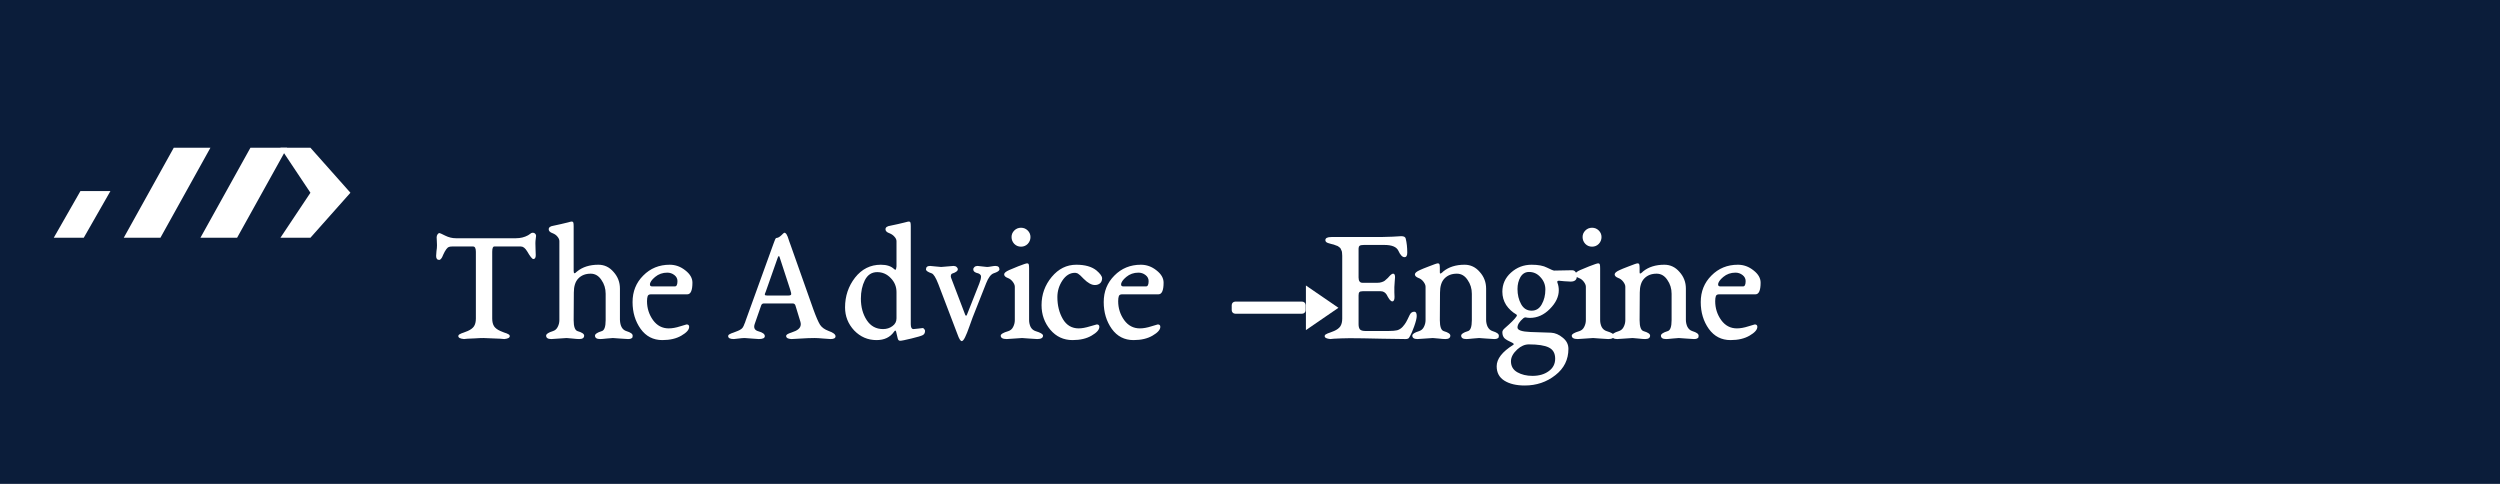
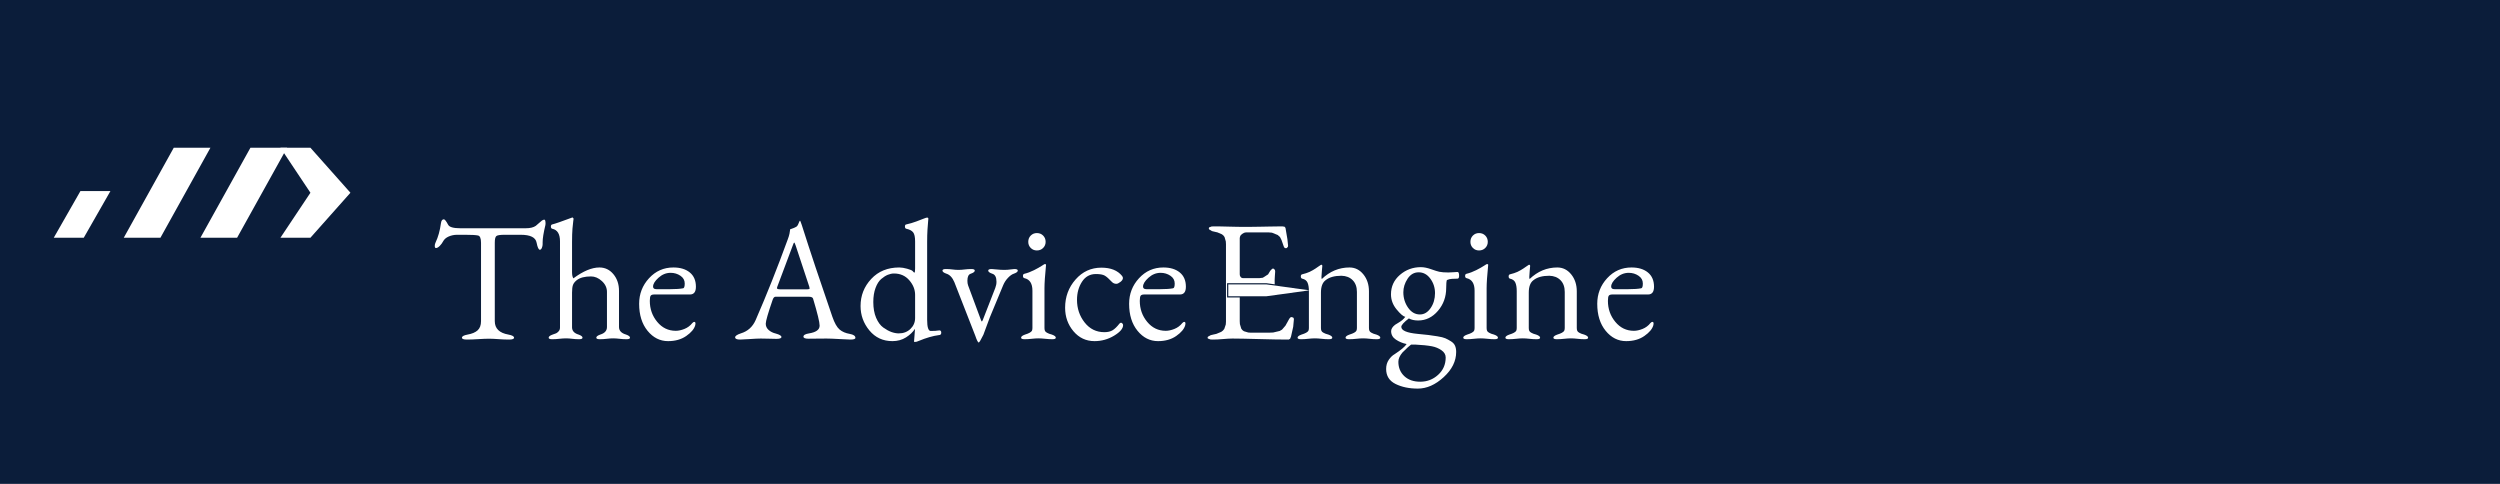
- <svg xmlns="http://www.w3.org/2000/svg" width="930" height="180" viewBox="0 0 930 180" version="1.1" id="svg6">
-   <defs id="defs6" />
+ <svg xmlns="http://www.w3.org/2000/svg" width="930" height="180" viewBox="0 0 930 180" version="1.1" id="svg7">
+   <defs id="defs7" />
  <rect width="100%" height="100%" fill="#0B1D3A" id="rect1" />
  <g transform="translate(20 50) scale(0.62)" id="g4">
    <polygon points="0,62 18,62 34,34 16,34" fill="#FFFFFF" id="polygon1" />
    <polygon points="42,62 64,62 94,8 72,8" fill="#FFFFFF" id="polygon2" />
    <polygon points="88,62 110,62 140,8 118,8" fill="#FFFFFF" id="polygon3" />
    <polygon points="136,8 154,8 178,35 154,62 136,62 154,35" fill="#FFFFFF" id="polygon4" />
  </g>
-   <g id="g6">
-     <path d="m 177.024,93.68 q 0,-1.984 -1.024,-1.984 h -7.808 q -1.152,0 -1.664,0.448 -0.512,0.448 -1.088,1.472 -0.192,0.32 -0.512,1.024 -0.256,0.64 -0.448,1.024 -0.192,0.384 -0.512,0.704 -0.256,0.32 -0.576,0.32 -1.152,0 -1.152,-1.472 0,-0.64 0.128,-1.792 0.192,-1.152 0.192,-2.24 0,-0.576 -0.064,-1.6 -0.064,-1.024 -0.064,-1.28 0,-0.64 0.32,-1.088 0.32,-0.512 0.768,-0.512 0.192,0 2.112,0.96 1.92,0.96 3.968,0.96 h 22.336 q 2.496,0 4.48,-1.088 0.256,-0.128 0.576,-0.384 0.384,-0.32 0.64,-0.448 0.32,-0.128 0.64,-0.128 0.512,0 0.832,0.384 0.32,0.32 0.32,0.768 0,0.192 -0.128,1.088 -0.128,0.832 -0.128,1.664 0,0.896 0.064,2.56 0.064,1.6 0.064,1.856 0,1.472 -0.896,1.472 -0.64,0 -2.304,-2.88 -1.088,-1.792 -2.304,-1.792 h -9.92 q -0.768,0 -0.768,1.984 v 24.832 q 0,1.792 0.704,2.88 0.704,1.024 2.304,1.728 0.384,0.192 1.408,0.576 1.088,0.32 1.6,0.64 0.512,0.256 0.512,0.704 0,0.896 -2.048,1.088 -0.128,0 -1.472,-0.128 -1.28,-0.064 -3.136,-0.128 -1.792,-0.128 -3.136,-0.128 -1.344,0 -3.072,0.128 -1.664,0.064 -2.88,0.128 -1.152,0.128 -1.28,0.128 -2.112,-0.192 -2.112,-1.088 0,-0.448 0.512,-0.704 0.512,-0.32 1.536,-0.64 1.088,-0.384 1.472,-0.576 1.6,-0.704 2.304,-1.728 0.704,-1.088 0.704,-2.88 z m 53.592,25.28 q 0.128,3.52 2.432,4.224 2.304,0.704 2.304,1.664 0,0.384 -0.064,0.64 -0.064,0.192 -0.512,0.448 -0.384,0.192 -1.152,0.192 -0.768,0 -3.008,-0.192 -2.176,-0.192 -2.624,-0.192 -0.64,0 -2.368,0.192 -1.664,0.192 -2.368,0.192 -1.92,0 -1.92,-1.28 0,-0.896 2.496,-1.664 1.472,-0.384 1.472,-4.096 v -9.792 q 0,-2.944 -1.6,-5.184 -1.536,-2.304 -3.968,-2.304 -2.88,0 -4.608,1.792 -1.664,1.728 -1.664,5.248 l -0.064,10.24 q 0,3.648 1.472,4.096 2.432,0.704 2.432,1.664 0,1.28 -1.856,1.28 -0.768,0 -2.496,-0.192 -1.728,-0.192 -2.176,-0.192 -0.64,0 -2.816,0.192 -2.176,0.192 -2.88,0.192 -1.92,0 -1.92,-1.28 0,-0.896 2.496,-1.664 1.216,-0.384 1.792,-1.536 0.64,-1.216 0.64,-2.56 V 89.712 q 0,-0.832 -0.704,-1.664 -0.64,-0.832 -1.792,-1.28 -1.472,-0.512 -1.472,-1.472 0,-1.088 1.856,-1.344 1.088,-0.192 2.624,-0.576 1.6,-0.384 2.688,-0.64 1.088,-0.32 1.344,-0.32 0.512,0 0.64,0.384 0.128,0.32 0.128,1.344 v 16.576 q 0,0.384 0.064,0.64 0.064,0.192 0.128,0.256 0.064,0.064 0.256,0 0.192,-0.064 0.256,-0.128 0.064,-0.064 0.256,-0.256 0.256,-0.192 0.32,-0.256 3.072,-2.496 7.936,-2.496 3.328,0 5.632,2.688 2.368,2.624 2.368,6.208 z m 11.16,-13.12 q 0,0.704 0.832,0.704 h 8.448 q 0.96,0 0.96,-1.984 0,-1.344 -1.152,-2.24 -1.152,-0.896 -2.624,-0.896 -2.624,0 -4.544,1.6 -1.92,1.6 -1.92,2.816 z m 15.808,-0.704 q 0,4.352 -1.92,4.352 h -13.504 q -0.96,0 -1.216,0.64 -0.256,0.704 -0.256,1.92 0,3.904 2.24,7.04 2.24,3.072 5.824,3.072 1.92,0 4.288,-0.768 l 2.368,-0.704 q 0.96,0 0.96,0.896 0,1.6 -2.88,3.264 -2.816,1.664 -7.104,1.664 -5.056,0 -8.064,-4.16 -3.008,-4.224 -3.008,-9.984 0,-5.888 3.968,-9.856 3.968,-4.032 9.856,-4.032 3.2,0 5.824,2.112 2.624,2.048 2.624,4.544 z m 27.248,3.456 q -0.384,0.768 -0.32,1.088 0.128,0.256 0.896,0.256 h 7.808 q 0.96,0 1.088,-0.384 0.128,-0.384 -0.384,-1.92 l -3.904,-11.968 q -0.256,-0.896 -0.704,0.192 z m 18.24,17.152 q -2.368,0 -5.12,0.192 -2.752,0.192 -3.456,0.192 -0.704,0 -1.408,-0.256 -0.64,-0.32 -0.64,-0.832 0,-0.448 0.448,-0.704 0.512,-0.32 1.536,-0.64 1.088,-0.384 1.472,-0.576 2.496,-1.152 1.856,-3.392 l -1.856,-6.08 q -0.256,-0.768 -1.024,-0.768 h -10.688 q -0.768,0 -1.024,0.704 l -2.432,6.976 q -0.704,2.112 1.408,2.688 2.368,0.64 2.368,1.792 0,1.088 -2.24,1.088 -0.64,0 -2.688,-0.192 -1.984,-0.192 -2.56,-0.192 -0.896,0 -2.304,0.192 -1.344,0.192 -1.728,0.192 -2.112,0 -2.112,-1.088 0,-0.448 0.512,-0.704 0.512,-0.32 1.536,-0.64 1.088,-0.384 1.472,-0.576 0.32,-0.128 0.576,-0.256 0.256,-0.128 0.448,-0.256 0.192,-0.128 0.384,-0.256 0.192,-0.192 0.256,-0.256 0.128,-0.064 0.256,-0.32 0.128,-0.256 0.192,-0.32 0.064,-0.064 0.192,-0.384 0.192,-0.384 0.192,-0.512 0.064,-0.128 0.256,-0.576 0.192,-0.512 0.256,-0.768 l 9.792,-27.072 q 0.256,-0.704 0.512,-1.408 0.256,-0.704 0.384,-1.024 0.128,-0.384 0.256,-0.64 0.128,-0.32 0.256,-0.448 0.192,-0.128 0.384,-0.128 0.704,-0.064 1.664,-0.96 0.96,-0.96 1.088,-0.96 0.32,0 0.576,0.256 0.256,0.192 0.448,0.704 0.256,0.448 0.384,0.896 0.192,0.448 0.448,1.344 0.32,0.896 0.512,1.408 l 8.448,23.872 q 1.536,4.224 2.496,5.76 0.96,1.472 3.2,2.304 2.56,0.896 2.56,1.984 0,1.024 -1.856,1.024 -0.64,0 -2.688,-0.192 -2.048,-0.192 -3.2,-0.192 z m 17.176,-14.656 q 0,4.672 2.176,8 2.176,3.328 6.08,3.328 1.984,0 3.456,-1.088 1.536,-1.088 1.536,-2.88 v -9.792 q 0,-3.008 -2.112,-5.184 -2.112,-2.24 -5.056,-2.24 -3.072,0 -4.608,3.008 -1.472,2.944 -1.472,6.848 z m 17.792,-28.672 q 0.512,0 0.64,0.384 0.128,0.32 0.128,1.344 v 36.48 q 0,1.792 1.024,1.792 0.448,0 1.856,-0.192 1.408,-0.192 1.6,-0.192 0.256,0 0.512,0.384 0.32,0.32 0.32,0.64 0,1.152 -0.832,1.6 -0.832,0.448 -4.288,1.28 -3.392,0.832 -4.16,0.832 -0.704,0 -0.896,-0.896 -0.256,-0.896 -0.576,-2.432 -0.192,-0.896 -0.768,-0.064 -2.176,3.136 -6.528,3.136 -4.864,0 -8.32,-3.584 -3.392,-3.648 -3.392,-8.576 0,-6.272 3.712,-11.072 3.776,-4.8 9.6,-4.8 3.328,0 4.992,1.664 0.448,0.32 0.576,0.128 0.128,-0.192 0.256,-1.152 v -9.408 q 0,-0.832 -0.768,-1.664 -0.704,-0.832 -1.856,-1.28 -1.472,-0.512 -1.472,-1.472 0,-1.088 1.856,-1.344 1.088,-0.192 2.688,-0.576 1.6,-0.384 2.688,-0.64 1.152,-0.32 1.408,-0.32 z m 25.816,19.264 q -1.792,-0.384 -1.792,-1.472 0,-0.512 0.448,-0.896 0.448,-0.384 1.152,-0.384 0.448,0 1.728,0.192 1.28,0.192 1.792,0.192 0.512,0 1.536,-0.192 1.024,-0.192 1.536,-0.192 1.536,0 1.536,1.28 0,0.768 -2.176,1.472 -1.536,0.576 -2.752,3.648 l -5.056,12.8 q -0.192,0.448 -1.152,3.2 -0.96,2.752 -1.664,4.16 -0.704,1.408 -1.216,1.408 -0.704,0 -1.6,-2.56 l -7.104,-18.624 q -1.408,-3.648 -2.496,-4.032 -2.112,-0.704 -2.112,-1.472 0,-1.28 1.536,-1.28 0.448,0 1.984,0.192 1.6,0.192 2.112,0.192 0.448,0 2.304,-0.192 1.856,-0.192 2.304,-0.192 0.704,0 1.152,0.384 0.448,0.384 0.448,0.896 0,0.896 -2.176,1.6 -0.256,0.064 -0.384,0.576 -0.128,0.448 0.064,0.96 l 5.248,13.76 q 0.32,0.704 0.64,0 l 4.608,-11.648 q 0.64,-1.6 0.64,-2.624 0,-0.448 -0.384,-0.768 -0.384,-0.32 -0.704,-0.384 z m 13.464,-15.936 q 1.024,-1.024 2.496,-1.024 1.472,0 2.496,1.024 1.024,1.024 1.024,2.432 0,1.472 -1.024,2.56 -1.024,1.024 -2.496,1.024 -1.472,0 -2.496,-1.024 -1.024,-1.088 -1.024,-2.56 0,-1.408 1.024,-2.432 z m 0.192,20.928 q 0,-0.832 -0.768,-1.856 -0.768,-1.024 -1.856,-1.408 -1.344,-0.512 -1.344,-1.344 0,-0.768 1.856,-1.6 0.64,-0.32 3.392,-1.408 2.816,-1.088 3.264,-1.088 0.512,0 0.64,0.384 0.128,0.384 0.128,1.472 v 19.264 q 0,1.344 0.576,2.56 0.64,1.152 1.856,1.536 2.752,0.832 2.752,1.664 0,1.28 -2.176,1.28 -0.768,0 -3.008,-0.192 -2.176,-0.192 -2.624,-0.192 -0.64,0 -2.816,0.192 -2.176,0.192 -2.88,0.192 -2.24,0 -2.24,-1.28 0,-0.832 2.816,-1.664 1.216,-0.384 1.792,-1.536 0.64,-1.216 0.64,-2.56 z m 21.464,19.84 q -4.992,0 -8.256,-3.84 -3.264,-3.904 -3.264,-9.152 0,-5.952 3.776,-10.496 3.776,-4.544 9.152,-4.544 4.864,0 7.488,2.112 2.112,1.792 2.112,2.944 0,1.152 -0.768,1.856 -0.768,0.64 -1.92,0.64 -1.856,0 -4.16,-2.304 -0.128,-0.128 -0.576,-0.576 -0.448,-0.512 -0.704,-0.704 -0.192,-0.192 -0.576,-0.448 -0.32,-0.32 -0.704,-0.384 -0.32,-0.128 -0.704,-0.128 -2.752,0 -4.672,2.88 -1.856,2.816 -1.856,6.144 0,4.672 2.048,8.192 2.048,3.456 5.888,3.456 1.728,0 4.224,-0.768 l 2.496,-0.704 q 0.96,0 0.96,0.896 0,1.6 -2.88,3.264 -2.816,1.664 -7.104,1.664 z m 18.072,-20.672 q 0,0.704 0.832,0.704 h 8.448 q 0.96,0 0.96,-1.984 0,-1.344 -1.152,-2.24 -1.152,-0.896 -2.624,-0.896 -2.624,0 -4.544,1.6 -1.92,1.6 -1.92,2.816 z m 15.808,-0.704 q 0,4.352 -1.92,4.352 h -13.504 q -0.96,0 -1.216,0.64 -0.256,0.704 -0.256,1.92 0,3.904 2.24,7.04 2.24,3.072 5.824,3.072 1.92,0 4.288,-0.768 l 2.368,-0.704 q 0.96,0 0.96,0.896 0,1.6 -2.88,3.264 -2.816,1.664 -7.104,1.664 -5.056,0 -8.064,-4.16 -3.008,-4.224 -3.008,-9.984 0,-5.888 3.968,-9.856 3.968,-4.032 9.856,-4.032 3.2,0 5.824,2.112 2.624,2.048 2.624,4.544 z" id="text4" style="font-size:64px;font-family:'EB Garamond 12', 'EB Garamond', serif;letter-spacing:-1;fill:#ffffff" aria-label="The Advice" />
-     <g fill="#FFFFFF" id="g5">
-       <rect x="458.2" y="112.2" width="27.5" height="4.5" rx="1.3" id="rect4" />
-       <polygon points="485.8,106.2 497.9,114.5 485.8,122.8" id="polygon5" />
+   <g transform="translate(160.00,126.00) scale(1,-1)" id="g7">
+     <g id="g6">
+       <path d="M 24.060 6.530 Q 24.060 2.430 29.120 1.540 Q 31.230 1.150 31.230 0.380 Q 31.230 -0.320 29.380 -0.320 Q 27.580 -0.320 25.440 -0.160 Q 23.300 0.000 21.890 0.000 Q 20.350 0.000 17.920 -0.160 Q 15.490 -0.320 13.700 -0.320 Q 11.840 -0.320 11.840 0.380 Q 11.840 1.150 13.950 1.540 Q 16.450 1.980 17.690 3.130 Q 18.940 4.290 18.940 6.530 L 18.940 35.650 Q 18.940 38.210 17.790 38.400 Q 16.580 38.660 13.060 38.660 L 10.050 38.660 Q 8.380 38.660 6.910 38.020 Q 5.440 37.380 4.800 36.160 Q 4.420 35.390 3.620 34.560 Q 2.820 33.730 2.180 33.730 Q 1.730 33.730 1.730 34.560 Q 1.730 35.200 2.050 35.840 Q 3.460 38.780 4.030 42.940 Q 4.220 44.420 5.120 44.420 Q 5.630 44.420 6.720 42.370 Q 7.420 41.090 11.200 41.090 L 35.580 41.090 Q 38.020 41.090 39.300 41.980 Q 39.740 42.300 40.410 42.940 Q 41.090 43.580 41.570 43.930 Q 42.050 44.290 42.490 44.290 Q 42.940 44.290 42.940 42.820 Q 42.940 42.690 42.910 42.490 Q 42.880 42.300 42.880 42.240 Q 41.860 38.020 41.860 35.900 L 41.860 35.140 Q 41.860 34.500 41.570 33.790 Q 41.280 33.090 40.830 33.090 Q 40.130 33.090 39.620 35.710 Q 39.100 38.660 33.730 38.660 L 27.650 38.660 Q 25.220 38.660 24.640 38.180 Q 24.060 37.700 24.060 35.710 L 24.060 6.530 Z M 70.270 4.350 Q 70.270 2.300 72.900 1.540 Q 74.370 1.020 74.370 0.380 Q 74.370 -0.190 73.090 -0.190 Q 71.740 -0.190 70.460 -0.030 Q 69.180 0.130 68.090 0.130 Q 67.010 0.130 65.730 -0.030 Q 64.450 -0.190 63.100 -0.190 Q 61.820 -0.190 61.820 0.380 Q 61.820 1.020 63.300 1.540 Q 65.790 2.300 65.790 4.350 L 65.790 17.410 Q 65.790 19.710 63.900 21.440 Q 62.020 23.170 59.840 23.170 Q 56.320 23.170 54.530 21.760 Q 53.500 20.930 53.150 20.000 Q 52.800 19.070 52.800 17.150 L 52.800 4.160 Q 52.860 2.240 55.230 1.540 Q 56.700 1.020 56.700 0.380 Q 56.700 -0.190 55.420 -0.190 Q 54.080 -0.190 52.860 -0.030 Q 51.650 0.130 50.560 0.130 Q 49.470 0.130 48.090 -0.030 Q 46.720 -0.190 45.380 -0.190 Q 44.100 -0.190 44.100 0.380 Q 44.100 1.020 45.570 1.540 Q 46.400 1.790 46.880 2.010 Q 47.360 2.240 47.840 2.780 Q 48.320 3.330 48.320 4.160 L 48.320 36.220 Q 48.320 40.320 45.440 40.900 Q 44.930 41.020 44.930 41.730 Q 44.930 42.370 45.380 42.500 Q 46.980 42.880 52.800 45.060 L 52.930 45.120 Q 53.060 45.120 53.380 44.670 Q 53.380 44.540 53.250 43.740 Q 53.120 42.940 52.960 40.960 Q 52.800 38.980 52.800 35.970 L 52.800 24.830 Q 52.800 23.100 53.310 22.460 Q 58.750 26.500 62.980 26.500 Q 66.110 26.500 68.190 24.000 Q 70.270 21.500 70.270 17.790 L 70.270 4.350 Z M 89.470 24.510 Q 86.980 24.510 84.960 22.680 Q 82.940 20.860 82.940 19.390 Q 82.940 18.430 84.160 18.430 L 89.410 18.430 Q 92.420 18.430 94.080 18.750 Q 94.720 18.820 94.720 20.540 Q 94.720 22.340 93.120 23.420 Q 91.520 24.510 89.470 24.510 Z M 90.500 26.500 Q 94.340 26.500 96.610 24.640 Q 98.880 22.780 98.880 19.330 Q 98.880 16.450 96.640 16.450 L 83.330 16.450 Q 82.430 16.450 82.080 16.030 Q 81.730 15.620 81.730 14.080 Q 81.730 9.600 84.480 6.270 Q 87.230 2.940 91.390 2.940 Q 92.860 2.940 94.620 3.640 Q 96.380 4.350 97.540 5.820 Q 97.980 6.270 98.240 6.270 Q 98.940 6.270 98.620 4.990 Q 98.050 2.940 95.290 1.020 Q 92.540 -0.900 88.510 -0.900 Q 84.030 -0.900 80.890 2.940 Q 77.760 6.780 77.760 12.990 Q 77.760 18.500 81.440 22.500 Q 85.120 26.500 90.500 26.500 Z M 134.910 34.690 L 129.150 19.330 Q 129.020 18.940 129.020 18.820 Q 129.020 18.370 130.370 18.370 L 140.290 18.370 Q 141.180 18.370 141.180 18.690 Q 141.180 18.820 141.060 19.330 L 136.000 34.620 Q 135.620 35.780 135.420 35.780 Q 135.300 35.780 134.910 34.690 Z M 156.350 -0.320 Q 155.580 -0.320 152.320 -0.130 Q 149.060 0.060 147.460 0.060 Q 146.110 0.060 143.740 0.030 Q 141.380 0.000 140.740 0.000 Q 138.880 0.000 138.880 0.770 Q 138.880 1.660 140.990 1.980 Q 144.900 2.620 144.900 4.860 Q 144.900 6.780 142.460 14.910 Q 142.270 15.620 140.740 15.620 L 128.510 15.620 Q 127.810 15.620 127.420 14.460 Q 124.860 7.040 124.860 5.570 Q 124.860 4.220 125.920 3.260 Q 126.980 2.300 128.580 1.920 Q 130.690 1.340 130.690 0.640 Q 130.690 -0.060 128.830 -0.060 Q 128.380 -0.060 126.360 0.000 Q 124.350 0.060 123.010 0.060 Q 121.540 0.060 118.910 -0.130 Q 116.290 -0.320 115.330 -0.320 Q 113.470 -0.320 113.470 0.510 Q 113.470 1.280 115.580 1.980 Q 119.420 3.140 121.090 6.910 Q 127.230 20.990 133.060 36.990 Q 133.500 38.140 133.690 39.070 Q 133.890 40.000 133.890 40.350 Q 133.890 40.700 133.950 40.700 Q 135.680 41.280 136.260 41.660 Q 136.640 41.920 136.890 42.490 Q 137.150 43.070 137.310 43.480 Q 137.470 43.900 137.600 43.900 Q 137.730 43.900 138.240 42.370 Q 142.980 27.460 149.630 8.190 Q 150.850 4.670 152.320 3.420 Q 153.790 2.180 156.100 1.790 Q 158.210 1.410 158.210 0.320 Q 158.210 -0.320 156.350 -0.320 Z M 172.548 24.260 Q 171.458 24.260 170.268 23.780 Q 169.088 23.300 167.808 22.210 Q 166.528 21.120 165.698 18.880 Q 164.868 16.640 164.868 13.630 Q 164.868 10.240 165.918 7.770 Q 166.978 5.310 168.578 4.160 Q 170.178 3.010 171.618 2.490 Q 173.058 1.980 174.338 1.980 Q 176.958 1.980 178.688 3.640 Q 180.418 5.310 180.418 7.680 L 180.418 16.320 Q 180.418 19.260 178.238 21.760 Q 176.068 24.260 172.548 24.260 Z M 179.518 25.150 Q 179.968 24.580 180.158 24.580 Q 180.418 24.580 180.418 26.110 L 180.418 36.220 Q 180.418 38.660 179.678 39.580 Q 178.948 40.510 177.148 40.900 Q 176.638 41.020 176.638 41.720 Q 176.638 42.430 177.088 42.500 Q 179.068 42.940 180.858 43.610 Q 182.658 44.290 183.618 44.670 Q 184.578 45.060 184.898 45.060 Q 185.278 45.060 185.348 44.670 Q 185.348 44.480 185.248 43.490 Q 185.148 42.500 185.018 40.510 Q 184.898 38.530 184.898 35.970 L 184.898 7.040 Q 184.898 2.880 186.238 2.880 Q 188.228 2.880 189.188 3.070 Q 190.148 3.260 190.148 2.240 Q 190.148 1.340 189.248 1.340 Q 185.918 0.900 181.758 -0.830 Q 180.988 -1.220 180.228 -1.220 Q 180.028 -1.220 180.028 -0.960 Q 180.028 -0.580 180.188 1.050 Q 180.348 2.690 180.348 3.260 L 180.348 3.650 Q 179.198 1.860 177.018 0.480 Q 174.848 -0.900 171.968 -0.900 Q 166.718 -0.900 163.418 3.070 Q 160.128 7.040 160.128 12.160 Q 160.128 17.980 164.098 22.240 Q 168.068 26.500 174.528 26.500 Q 175.808 26.500 177.498 26.020 Q 179.198 25.540 179.518 25.150 Z M 209.092 24.190 Q 207.612 24.700 207.612 25.340 Q 207.612 25.920 208.892 25.920 Q 209.212 25.920 210.752 25.760 Q 212.292 25.600 213.572 25.600 Q 214.852 25.600 215.872 25.760 Q 216.892 25.920 217.342 25.920 Q 218.622 25.920 218.622 25.340 Q 218.622 24.700 217.152 24.190 Q 216.132 23.870 214.972 22.650 Q 213.822 21.440 213.182 19.900 L 208.192 7.870 L 205.822 1.470 Q 204.412 -1.410 204.092 -1.410 Q 203.652 -1.410 202.812 1.090 L 195.012 21.060 Q 193.922 23.620 192.062 24.190 Q 190.592 24.700 190.592 25.340 Q 190.592 25.920 191.872 25.920 Q 193.152 25.920 194.302 25.760 Q 195.452 25.600 196.542 25.600 Q 197.632 25.600 198.842 25.760 Q 200.062 25.920 201.342 25.920 Q 202.622 25.920 202.622 25.340 Q 202.622 24.700 201.152 24.190 Q 199.872 23.810 199.872 21.570 Q 199.872 20.540 200.132 19.840 L 204.862 7.100 Q 205.122 6.400 205.242 6.400 Q 205.372 6.400 205.632 7.040 L 210.242 18.880 Q 210.692 20.030 210.692 21.180 Q 210.692 23.740 209.092 24.190 Z M 222.514 36.030 Q 222.514 37.440 223.434 38.370 Q 224.364 39.300 225.714 39.300 Q 227.124 39.300 228.044 38.370 Q 228.974 37.440 228.974 36.030 Q 228.974 34.690 228.044 33.760 Q 227.124 32.830 225.714 32.830 Q 224.364 32.830 223.434 33.760 Q 222.514 34.690 222.514 36.030 Z M 228.674 27.780 Q 229.124 27.780 229.124 27.460 Q 228.544 21.570 228.544 18.820 L 228.544 3.970 Q 228.544 3.330 228.734 2.910 Q 228.924 2.500 229.504 2.210 Q 230.084 1.920 230.274 1.850 Q 230.464 1.790 231.294 1.540 Q 232.764 1.020 232.764 0.380 Q 232.764 -0.190 231.484 -0.190 Q 230.274 -0.190 228.834 -0.030 Q 227.394 0.130 226.304 0.130 Q 225.214 0.130 223.804 -0.030 Q 222.404 -0.190 221.124 -0.190 Q 219.844 -0.190 219.844 0.380 Q 219.844 1.020 221.314 1.540 Q 223.424 2.180 223.874 2.940 Q 224.064 3.390 224.064 3.970 L 224.064 17.860 Q 224.064 21.890 221.054 22.530 Q 220.544 22.660 220.544 23.360 Q 220.544 24.000 220.994 24.130 Q 222.844 24.580 224.664 25.500 Q 226.494 26.430 227.514 27.100 Q 228.544 27.780 228.674 27.780 Z M 255.294 20.420 Q 254.334 20.420 253.694 21.060 Q 251.964 22.910 250.944 23.480 Q 249.924 24.060 247.684 24.060 Q 244.354 24.060 242.494 21.180 Q 240.644 18.300 240.644 14.460 Q 240.644 9.660 243.484 6.040 Q 246.334 2.430 250.814 2.430 Q 252.734 2.430 253.914 3.160 Q 255.104 3.900 256.444 5.630 Q 256.764 5.950 257.024 5.950 Q 257.284 5.950 257.534 5.660 Q 257.794 5.380 257.794 5.060 Q 257.794 3.140 254.434 1.120 Q 251.074 -0.900 247.164 -0.900 Q 242.434 -0.900 239.324 2.780 Q 236.224 6.460 236.224 11.520 Q 236.224 17.600 240.094 22.010 Q 243.964 26.430 249.724 26.430 Q 254.914 26.430 257.404 23.360 Q 257.724 22.910 257.724 22.590 Q 257.724 21.820 256.794 21.120 Q 255.874 20.420 255.294 20.420 Z M 271.742 24.510 Q 269.252 24.510 267.232 22.680 Q 265.212 20.860 265.212 19.390 Q 265.212 18.430 266.432 18.430 L 271.682 18.430 Q 274.692 18.430 276.352 18.750 Q 276.992 18.820 276.992 20.540 Q 276.992 22.340 275.392 23.420 Q 273.792 24.510 271.742 24.510 Z M 272.772 26.500 Q 276.612 26.500 278.882 24.640 Q 281.152 22.780 281.152 19.330 Q 281.152 16.450 278.912 16.450 L 265.602 16.450 Q 264.702 16.450 264.352 16.030 Q 264.002 15.620 264.002 14.080 Q 264.002 9.600 266.752 6.270 Q 269.502 2.940 273.662 2.940 Q 275.132 2.940 276.892 3.640 Q 278.652 4.350 279.812 5.820 Q 280.252 6.270 280.512 6.270 Q 281.212 6.270 280.892 4.990 Q 280.322 2.940 277.562 1.020 Q 274.812 -0.900 270.782 -0.900 Q 266.302 -0.900 263.162 2.940 Q 260.032 6.780 260.032 12.990 Q 260.032 18.500 263.712 22.500 Q 267.392 26.500 272.772 26.500 Z" fill="#FFFFFF" id="path4" />
+       <path d="M 13.502 5.433 13.997 3.768 14.430 3.200 15.003 2.780 16.618 2.300 17.660 2.240 24.320 2.240 25.895 2.312 28.325 2.887 29.180 3.390 30.462 4.877 31.870 7.420 32.290 7.935 32.770 8.060 33.392 7.825 33.600 7.360 33.328 4.433 32.510 0.770 32.162 -0.048 31.620 -0.320 26.655 -0.273 20.480 -0.130 14.643 0.012 10.690 0.060 9.150 0.012 7.230 -0.130 5.200 -0.273 3.330 -0.320 2.516 -0.276 1.586 0.074 1.470 0.380 1.602 0.741 2.657 1.321 3.580 1.540 4.744 1.799 6.554 2.549 7.200 3.040 7.690 3.644 8.250 5.294 8.320 6.340 8.320 35.140 8.262 36.182 7.797 37.797 7.390 38.370 6.831 38.831 5.151 39.551 4.030 39.810 3.107 40.032 2.052 40.672 1.920 41.090 2.036 41.396 2.966 41.746 3.780 41.790 6.443 41.765 9.570 41.690 12.633 41.623 15.100 41.600 17.867 41.615 21.050 41.660 24.190 41.720 26.810 41.760 28.620 41.782 29.310 41.790 30.143 41.647 30.460 41.220 31.180 36.975 31.420 34.620 31.364 34.200 30.919 33.720 30.530 33.660 30.098 33.820 29.820 34.300 28.990 36.685 28.420 37.820 27.574 38.577 25.429 39.442 24.130 39.550 15.740 39.550 15.052 39.398 14.270 38.940 13.648 38.280 13.440 37.500 13.440 23.940 13.527 23.400 13.790 22.940 14.165 22.633 14.590 22.530 20.740 22.530 22.038 22.686 23.988 23.931 24.640 25.020 24.840 25.317 25.180 25.690 25.543 26.005 25.790 26.110 26.055 26.038 26.330 25.820 26.547 25.497 26.620 25.090 26.595 24.558 26.520 23.480 26.453 22.333 26.430 21.570 26.445 20.605 26.456 20.229 23.349 20.657 8.733 20.657 8.733 15.339 13.440 15.339 13.440 6.530 13.502 5.433 Z" fill="#FFFFFF" transform="translate(287.742,0)" id="path5" />
+       <path d="M 17.860 23.420 Q 14.020 23.420 11.970 21.760 Q 10.240 20.480 10.240 17.150 L 10.240 3.970 Q 10.240 3.330 10.430 2.910 Q 10.620 2.500 11.200 2.210 Q 11.780 1.920 11.970 1.850 Q 12.160 1.790 12.990 1.540 Q 14.460 1.020 14.460 0.380 Q 14.460 -0.190 13.180 -0.190 Q 11.840 -0.190 10.460 -0.030 Q 9.090 0.130 8.000 0.130 Q 6.910 0.130 5.530 -0.030 Q 4.160 -0.190 2.820 -0.190 Q 1.540 -0.190 1.540 0.380 Q 1.540 1.020 3.010 1.540 Q 5.120 2.180 5.570 2.940 Q 5.760 3.390 5.760 3.970 L 5.760 17.730 Q 5.760 19.710 5.250 20.860 Q 4.740 22.020 3.260 22.340 Q 2.750 22.460 2.750 23.170 Q 2.750 23.810 3.200 23.940 Q 4.030 24.130 4.760 24.380 Q 5.500 24.640 6.010 24.860 Q 6.530 25.090 7.230 25.500 Q 7.940 25.920 8.220 26.110 Q 8.510 26.300 9.280 26.840 Q 10.050 27.390 10.300 27.520 Q 10.750 27.520 10.750 27.070 Q 10.750 26.880 10.590 25.280 Q 10.430 23.680 10.430 22.980 Q 10.430 22.340 10.560 22.210 Q 15.040 26.500 20.860 26.500 Q 23.940 26.500 26.020 23.940 Q 28.100 21.380 28.100 17.600 L 28.100 3.970 Q 28.100 3.330 28.290 2.910 Q 28.480 2.500 29.050 2.210 Q 29.630 1.920 29.820 1.850 Q 30.020 1.790 30.850 1.540 Q 32.320 1.020 32.320 0.380 Q 32.320 -0.190 31.040 -0.190 Q 29.700 -0.190 28.350 -0.030 Q 27.010 0.130 25.920 0.130 Q 24.830 0.130 23.420 -0.030 Q 22.020 -0.190 20.670 -0.190 Q 19.390 -0.190 19.390 0.380 Q 19.390 1.020 20.860 1.540 Q 22.980 2.180 23.420 2.940 Q 23.620 3.390 23.620 3.970 L 23.620 17.410 Q 23.620 20.160 22.050 21.760 Q 20.480 23.360 17.860 23.420 Z M 56.832 18.880 Q 56.832 13.950 53.762 10.360 Q 50.692 6.780 46.402 6.780 Q 44.292 6.780 42.942 7.550 Q 40.132 5.380 40.132 4.420 Q 40.132 2.370 46.272 1.790 Q 48.962 1.540 50.242 1.380 Q 51.522 1.220 53.532 0.900 Q 55.552 0.580 56.512 0.160 Q 57.472 -0.260 58.592 -0.960 Q 59.712 -1.660 60.122 -2.620 Q 60.542 -3.580 60.542 -4.930 Q 60.542 -10.050 55.902 -14.300 Q 51.262 -18.560 46.272 -18.560 Q 41.472 -18.560 37.982 -16.830 Q 34.492 -15.100 34.492 -11.260 Q 34.492 -9.280 35.482 -7.840 Q 36.482 -6.400 37.632 -5.760 Q 41.152 -3.460 42.112 -1.980 Q 39.932 -1.540 38.142 -0.350 Q 36.352 0.830 36.352 2.820 Q 36.352 4.030 37.822 5.180 Q 38.212 5.440 39.072 5.950 Q 39.932 6.460 40.542 6.970 Q 41.152 7.490 41.602 8.130 Q 40.452 8.380 38.372 10.910 Q 36.292 13.440 36.292 16.510 Q 36.292 20.860 39.612 23.740 Q 42.942 26.620 47.422 26.620 Q 49.092 26.620 51.232 25.850 Q 53.372 25.090 54.272 24.900 Q 55.552 24.640 57.662 24.640 Q 58.242 24.640 59.522 24.730 Q 60.802 24.830 61.052 24.830 Q 61.632 24.830 61.632 23.420 Q 61.632 22.340 61.052 22.340 Q 59.772 22.340 59.002 22.270 Q 58.242 22.210 58.012 22.140 Q 57.792 22.080 57.562 21.980 Q 57.342 21.890 57.092 21.820 Q 56.832 21.120 56.832 18.880 Z M 46.592 24.700 Q 44.032 24.700 42.462 22.300 Q 40.892 19.900 40.892 17.280 Q 40.892 14.080 42.652 11.550 Q 44.412 9.020 47.042 9.020 Q 49.412 9.020 51.042 11.390 Q 52.672 13.760 52.672 16.960 Q 52.672 19.970 50.942 22.330 Q 49.212 24.700 46.592 24.700 Z M 39.042 -8.580 Q 39.042 -11.840 41.242 -13.920 Q 43.452 -16.000 47.172 -16.000 Q 51.012 -16.000 53.822 -13.440 Q 56.642 -10.880 56.642 -6.980 Q 56.642 -5.380 55.072 -4.290 Q 53.502 -3.200 51.522 -2.820 Q 49.152 -2.370 45.252 -2.180 L 43.772 -2.180 Q 43.012 -2.690 40.572 -5.120 Q 39.042 -6.910 39.042 -8.580 Z M 65.842 36.030 Q 65.842 37.440 66.762 38.370 Q 67.692 39.300 69.042 39.300 Q 70.452 39.300 71.372 38.370 Q 72.302 37.440 72.302 36.030 Q 72.302 34.690 71.372 33.760 Q 70.452 32.830 69.042 32.830 Q 67.692 32.830 66.762 33.760 Q 65.842 34.690 65.842 36.030 Z M 72.002 27.780 Q 72.452 27.780 72.452 27.460 Q 71.872 21.570 71.872 18.820 L 71.872 3.970 Q 71.872 3.330 72.062 2.910 Q 72.252 2.500 72.832 2.210 Q 73.412 1.920 73.602 1.850 Q 73.792 1.790 74.622 1.540 Q 76.092 1.020 76.092 0.380 Q 76.092 -0.190 74.812 -0.190 Q 73.602 -0.190 72.162 -0.030 Q 70.722 0.130 69.632 0.130 Q 68.542 0.130 67.132 -0.030 Q 65.732 -0.190 64.452 -0.190 Q 63.172 -0.190 63.172 0.380 Q 63.172 1.020 64.642 1.540 Q 66.752 2.180 67.202 2.940 Q 67.392 3.390 67.392 3.970 L 67.392 17.860 Q 67.392 21.890 64.382 22.530 Q 63.872 22.660 63.872 23.360 Q 63.872 24.000 64.322 24.130 Q 66.172 24.580 67.992 25.500 Q 69.822 26.430 70.842 27.100 Q 71.872 27.780 72.002 27.780 Z M 95.172 23.420 Q 91.332 23.420 89.282 21.760 Q 87.552 20.480 87.552 17.150 L 87.552 3.970 Q 87.552 3.330 87.742 2.910 Q 87.932 2.500 88.512 2.210 Q 89.092 1.920 89.282 1.850 Q 89.472 1.790 90.302 1.540 Q 91.772 1.020 91.772 0.380 Q 91.772 -0.190 90.492 -0.190 Q 89.152 -0.190 87.772 -0.030 Q 86.402 0.130 85.312 0.130 Q 84.222 0.130 82.842 -0.030 Q 81.472 -0.190 80.132 -0.190 Q 78.852 -0.190 78.852 0.380 Q 78.852 1.020 80.322 1.540 Q 82.432 2.180 82.882 2.940 Q 83.072 3.390 83.072 3.970 L 83.072 17.730 Q 83.072 19.710 82.562 20.860 Q 82.052 22.020 80.572 22.340 Q 80.062 22.460 80.062 23.170 Q 80.062 23.810 80.512 23.940 Q 81.342 24.130 82.072 24.380 Q 82.812 24.640 83.322 24.860 Q 83.842 25.090 84.542 25.500 Q 85.252 25.920 85.532 26.110 Q 85.822 26.300 86.592 26.840 Q 87.362 27.390 87.612 27.520 Q 88.062 27.520 88.062 27.070 Q 88.062 26.880 87.902 25.280 Q 87.742 23.680 87.742 22.980 Q 87.742 22.340 87.872 22.210 Q 92.352 26.500 98.172 26.500 Q 101.252 26.500 103.332 23.940 Q 105.412 21.380 105.412 17.600 L 105.412 3.970 Q 105.412 3.330 105.602 2.910 Q 105.792 2.500 106.362 2.210 Q 106.942 1.920 107.132 1.850 Q 107.332 1.790 108.162 1.540 Q 109.632 1.020 109.632 0.380 Q 109.632 -0.190 108.352 -0.190 Q 107.012 -0.190 105.662 -0.030 Q 104.322 0.130 103.232 0.130 Q 102.142 0.130 100.732 -0.030 Q 99.332 -0.190 97.982 -0.190 Q 96.702 -0.190 96.702 0.380 Q 96.702 1.020 98.172 1.540 Q 100.292 2.180 100.732 2.940 Q 100.932 3.390 100.932 3.970 L 100.932 17.410 Q 100.932 20.160 99.362 21.760 Q 97.792 23.360 95.172 23.420 Z M 124.734 24.510 Q 122.244 24.510 120.224 22.680 Q 118.204 20.860 118.204 19.390 Q 118.204 18.430 119.424 18.430 L 124.674 18.430 Q 127.684 18.430 129.344 18.750 Q 129.984 18.820 129.984 20.540 Q 129.984 22.340 128.384 23.420 Q 126.784 24.510 124.734 24.510 Z M 125.764 26.500 Q 129.604 26.500 131.874 24.640 Q 134.144 22.780 134.144 19.330 Q 134.144 16.450 131.904 16.450 L 118.594 16.450 Q 117.694 16.450 117.344 16.030 Q 116.994 15.620 116.994 14.080 Q 116.994 9.600 119.744 6.270 Q 122.494 2.940 126.654 2.940 Q 128.124 2.940 129.884 3.640 Q 131.644 4.350 132.804 5.820 Q 133.244 6.270 133.504 6.270 Q 134.204 6.270 133.884 4.990 Q 133.314 2.940 130.554 1.020 Q 127.804 -0.900 123.774 -0.900 Q 119.294 -0.900 116.154 2.940 Q 113.024 6.780 113.024 12.990 Q 113.024 18.500 116.704 22.500 Q 120.384 26.500 125.764 26.500 Z" fill="#FFFFFF" transform="translate(321.152,0)" id="path6" />
+       <polygon points="296.923,15.787 311.060,15.787 327.125,17.998 311.060,20.209 296.923,20.209" fill="#FFFFFF" id="polygon6" />
    </g>
-     <path d="m 505.388,103.216 q 0,1.984 1.472,1.984 h 5.504 q 0.96,0 1.664,-0.256 0.768,-0.256 1.088,-0.512 0.384,-0.32 1.152,-1.024 0.192,-0.192 0.576,-0.64 0.448,-0.512 0.768,-0.704 0.32,-0.256 0.64,-0.256 0.704,0 0.704,1.28 0,0.192 -0.128,1.728 -0.128,1.472 -0.128,1.984 0,0.512 0,1.92 0.064,1.408 0.064,1.728 0,1.664 -0.832,1.664 -0.256,0 -0.512,-0.192 -0.256,-0.192 -0.512,-0.512 -0.192,-0.32 -0.384,-0.576 -0.128,-0.256 -0.384,-0.64 -0.192,-0.448 -0.256,-0.512 -0.832,-1.344 -2.24,-1.344 h -6.72 q -0.896,0 -1.216,0.32 -0.32,0.32 -0.32,1.216 v 10.752 q 0,1.28 0.512,1.92 0.576,0.576 1.92,0.576 h 8.96 q 1.792,0 2.944,-0.256 1.152,-0.32 2.048,-1.28 0.896,-1.024 1.28,-1.728 0.448,-0.768 1.344,-2.688 0.576,-1.216 1.728,-1.216 0.896,0 0.896,1.6 0,1.216 -0.96,3.904 -0.96,2.624 -1.472,3.456 -0.32,0.576 -0.448,0.768 -0.128,0.192 -0.448,0.32 -0.32,0.128 -0.832,0.128 -0.64,0 -8.704,-0.128 -8.064,-0.192 -12.032,-0.192 -1.344,0 -3.072,0.064 -1.664,0.064 -2.88,0.128 -1.152,0.128 -1.28,0.128 -2.112,-0.192 -2.112,-1.088 0,-0.448 0.512,-0.704 0.512,-0.32 1.536,-0.64 1.088,-0.384 1.472,-0.576 1.6,-0.704 2.304,-1.728 0.704,-1.088 0.704,-2.88 v -23.36 q 0,-0.576 -0.064,-1.024 0,-0.512 -0.192,-0.896 -0.192,-0.448 -0.32,-0.704 -0.064,-0.256 -0.448,-0.512 -0.384,-0.256 -0.512,-0.384 -0.128,-0.128 -0.768,-0.32 -0.576,-0.256 -0.832,-0.32 -0.192,-0.064 -1.024,-0.256 -0.768,-0.256 -1.088,-0.32 -1.024,-0.32 -1.024,-1.088 0,-1.152 2.24,-1.152 h 18.368 q 1.536,0 4.352,-0.128 2.88,-0.192 3.264,-0.192 1.472,0 1.664,0.896 0.576,2.304 0.576,5.248 0,1.664 -1.024,1.664 -1.216,0 -2.304,-2.432 -1.024,-2.112 -5.184,-2.112 h -7.616 q -1.216,0 -1.6,0.32 -0.384,0.32 -0.384,1.024 z m 47.448,15.744 q 0,1.408 0.576,2.624 0.64,1.216 1.856,1.6 2.304,0.704 2.304,1.664 0,0.384 -0.064,0.64 -0.064,0.192 -0.512,0.448 -0.384,0.192 -1.152,0.192 -0.768,0 -3.008,-0.192 -2.176,-0.192 -2.624,-0.192 -0.64,0 -2.368,0.192 -1.664,0.192 -2.368,0.192 -1.92,0 -1.92,-1.28 0,-0.896 2.496,-1.664 1.472,-0.384 1.472,-4.096 v -9.792 q 0,-2.944 -1.6,-5.184 -1.536,-2.304 -3.968,-2.304 -2.88,0 -4.608,1.792 -1.664,1.728 -1.664,5.248 l -0.064,10.24 q 0,3.648 1.472,4.096 2.432,0.704 2.432,1.664 0,1.28 -1.856,1.28 -0.768,0 -2.496,-0.192 -1.728,-0.192 -2.176,-0.192 -0.64,0 -2.816,0.192 -2.176,0.192 -2.88,0.192 -1.92,0 -1.92,-1.28 0,-0.896 2.496,-1.664 1.216,-0.384 1.792,-1.536 0.64,-1.216 0.64,-2.56 v -12.416 q 0,-0.832 -0.768,-1.856 -0.768,-1.024 -1.856,-1.408 -1.344,-0.512 -1.344,-1.344 0,-0.768 1.856,-1.6 0.768,-0.384 3.456,-1.408 2.752,-1.088 3.2,-1.088 0.512,0 0.64,0.384 0.128,0.384 0.128,1.408 v 1.6 q 0,0.832 1.024,-0.128 0.192,-0.192 0.256,-0.256 3.072,-2.496 7.936,-2.496 3.328,0 5.632,2.688 2.368,2.624 2.368,6.208 z m 9.24,15.424 q 0,2.752 2.368,4.096 2.368,1.344 5.632,1.344 3.648,0 6.016,-1.728 2.432,-1.728 2.432,-4.672 0,-3.008 -2.368,-4.16 -2.304,-1.152 -7.424,-1.152 -2.24,0 -4.288,1.856 -2.368,2.176 -2.368,4.416 z m 2.432,-26.88 q 0,3.2 1.344,5.632 1.344,2.432 3.904,2.432 2.496,0 3.776,-2.368 1.344,-2.368 1.344,-5.504 0,-2.624 -1.792,-4.544 -1.728,-1.984 -4.288,-1.984 -2.048,0 -3.2,1.92 -1.088,1.92 -1.088,4.416 z m 5.248,-9.024 q 3.712,0 5.76,1.088 2.176,1.088 2.624,1.088 l 6.656,-0.128 q 0.896,0 1.344,0.704 0.448,0.704 0.448,1.536 0,1.984 -2.304,1.984 -0.448,0 -2.304,-0.128 -1.792,-0.192 -2.048,-0.192 -0.832,0 -0.576,0.704 0.512,1.344 0.512,2.816 0,3.648 -3.328,6.976 -3.264,3.328 -7.424,3.328 -0.384,0 -0.96,-0.064 -0.512,-0.128 -0.64,-0.128 -0.448,0 -0.832,0.32 -2.176,1.856 -2.176,3.456 0,1.472 4.8,1.664 l 7.68,0.256 q 2.304,0.128 4.352,1.856 2.112,1.664 2.112,4.16 0,6.016 -4.864,9.792 -4.864,3.84 -11.392,3.84 -4.672,0 -7.552,-1.792 -2.88,-1.792 -2.88,-5.376 0,-4.096 6.144,-7.936 0.576,-0.32 -0.384,-0.832 -1.92,-0.832 -2.816,-1.6 -0.832,-0.832 -0.832,-2.304 0,-0.704 0.896,-1.472 3.392,-2.944 4.288,-4.288 0.448,-0.576 0,-0.832 -2.304,-1.344 -3.776,-3.52 -1.408,-2.24 -1.408,-4.928 0,-4.224 3.2,-7.104 3.264,-2.944 7.68,-2.944 z m 19.992,-12.736 q 1.024,-1.024 2.496,-1.024 1.472,0 2.496,1.024 1.024,1.024 1.024,2.432 0,1.472 -1.024,2.56 -1.024,1.024 -2.496,1.024 -1.472,0 -2.496,-1.024 -1.024,-1.088 -1.024,-2.56 0,-1.408 1.024,-2.432 z m 0.192,20.928 q 0,-0.832 -0.768,-1.856 -0.768,-1.024 -1.856,-1.408 -1.344,-0.512 -1.344,-1.344 0,-0.768 1.856,-1.6 0.64,-0.32 3.392,-1.408 2.816,-1.088 3.264,-1.088 0.512,0 0.64,0.384 0.128,0.384 0.128,1.472 v 19.264 q 0,1.344 0.576,2.56 0.64,1.152 1.856,1.536 2.752,0.832 2.752,1.664 0,1.28 -2.176,1.28 -0.768,0 -3.008,-0.192 -2.176,-0.192 -2.624,-0.192 -0.64,0 -2.816,0.192 -2.176,0.192 -2.88,0.192 -2.24,0 -2.24,-1.28 0,-0.832 2.816,-1.664 1.216,-0.384 1.792,-1.536 0.64,-1.216 0.64,-2.56 z m 37.208,12.288 q 0,1.408 0.576,2.624 0.64,1.216 1.856,1.6 2.304,0.704 2.304,1.664 0,0.384 -0.064,0.64 -0.064,0.192 -0.512,0.448 -0.384,0.192 -1.152,0.192 -0.768,0 -3.008,-0.192 -2.176,-0.192 -2.624,-0.192 -0.64,0 -2.368,0.192 -1.664,0.192 -2.368,0.192 -1.92,0 -1.92,-1.28 0,-0.896 2.496,-1.664 1.472,-0.384 1.472,-4.096 v -9.792 q 0,-2.944 -1.6,-5.184 -1.536,-2.304 -3.968,-2.304 -2.88,0 -4.608,1.792 -1.664,1.728 -1.664,5.248 l -0.064,10.24 q 0,3.648 1.472,4.096 2.432,0.704 2.432,1.664 0,1.28 -1.856,1.28 -0.768,0 -2.496,-0.192 -1.728,-0.192 -2.176,-0.192 -0.64,0 -2.816,0.192 -2.176,0.192 -2.88,0.192 -1.92,0 -1.92,-1.28 0,-0.896 2.496,-1.664 1.216,-0.384 1.792,-1.536 0.64,-1.216 0.64,-2.56 v -12.416 q 0,-0.832 -0.768,-1.856 -0.768,-1.024 -1.856,-1.408 -1.344,-0.512 -1.344,-1.344 0,-0.768 1.856,-1.6 0.768,-0.384 3.456,-1.408 2.752,-1.088 3.2,-1.088 0.512,0 0.64,0.384 0.128,0.384 0.128,1.408 v 1.6 q 0,0.832 1.024,-0.128 0.192,-0.192 0.256,-0.256 3.072,-2.496 7.936,-2.496 3.328,0 5.632,2.688 2.368,2.624 2.368,6.208 z m 11.992,-13.12 q 0,0.704 0.832,0.704 h 8.448 q 0.96,0 0.96,-1.984 0,-1.344 -1.152,-2.24 -1.152,-0.896 -2.624,-0.896 -2.624,0 -4.544,1.6 -1.92,1.6 -1.92,2.816 z m 15.808,-0.704 q 0,4.352 -1.92,4.352 h -13.504 q -0.96,0 -1.216,0.64 -0.256,0.704 -0.256,1.92 0,3.904 2.24,7.04 2.24,3.072 5.824,3.072 1.92,0 4.288,-0.768 l 2.368,-0.704 q 0.96,0 0.96,0.896 0,1.6 -2.88,3.264 -2.816,1.664 -7.104,1.664 -5.056,0 -8.064,-4.16 -3.008,-4.224 -3.008,-9.984 0,-5.888 3.968,-9.856 3.968,-4.032 9.856,-4.032 3.2,0 5.824,2.112 2.624,2.048 2.624,4.544 z" id="text5" style="font-size:64px;font-family:'EB Garamond 12', 'EB Garamond', serif;letter-spacing:-1;fill:#ffffff" aria-label="Engine" />
  </g>
</svg>
